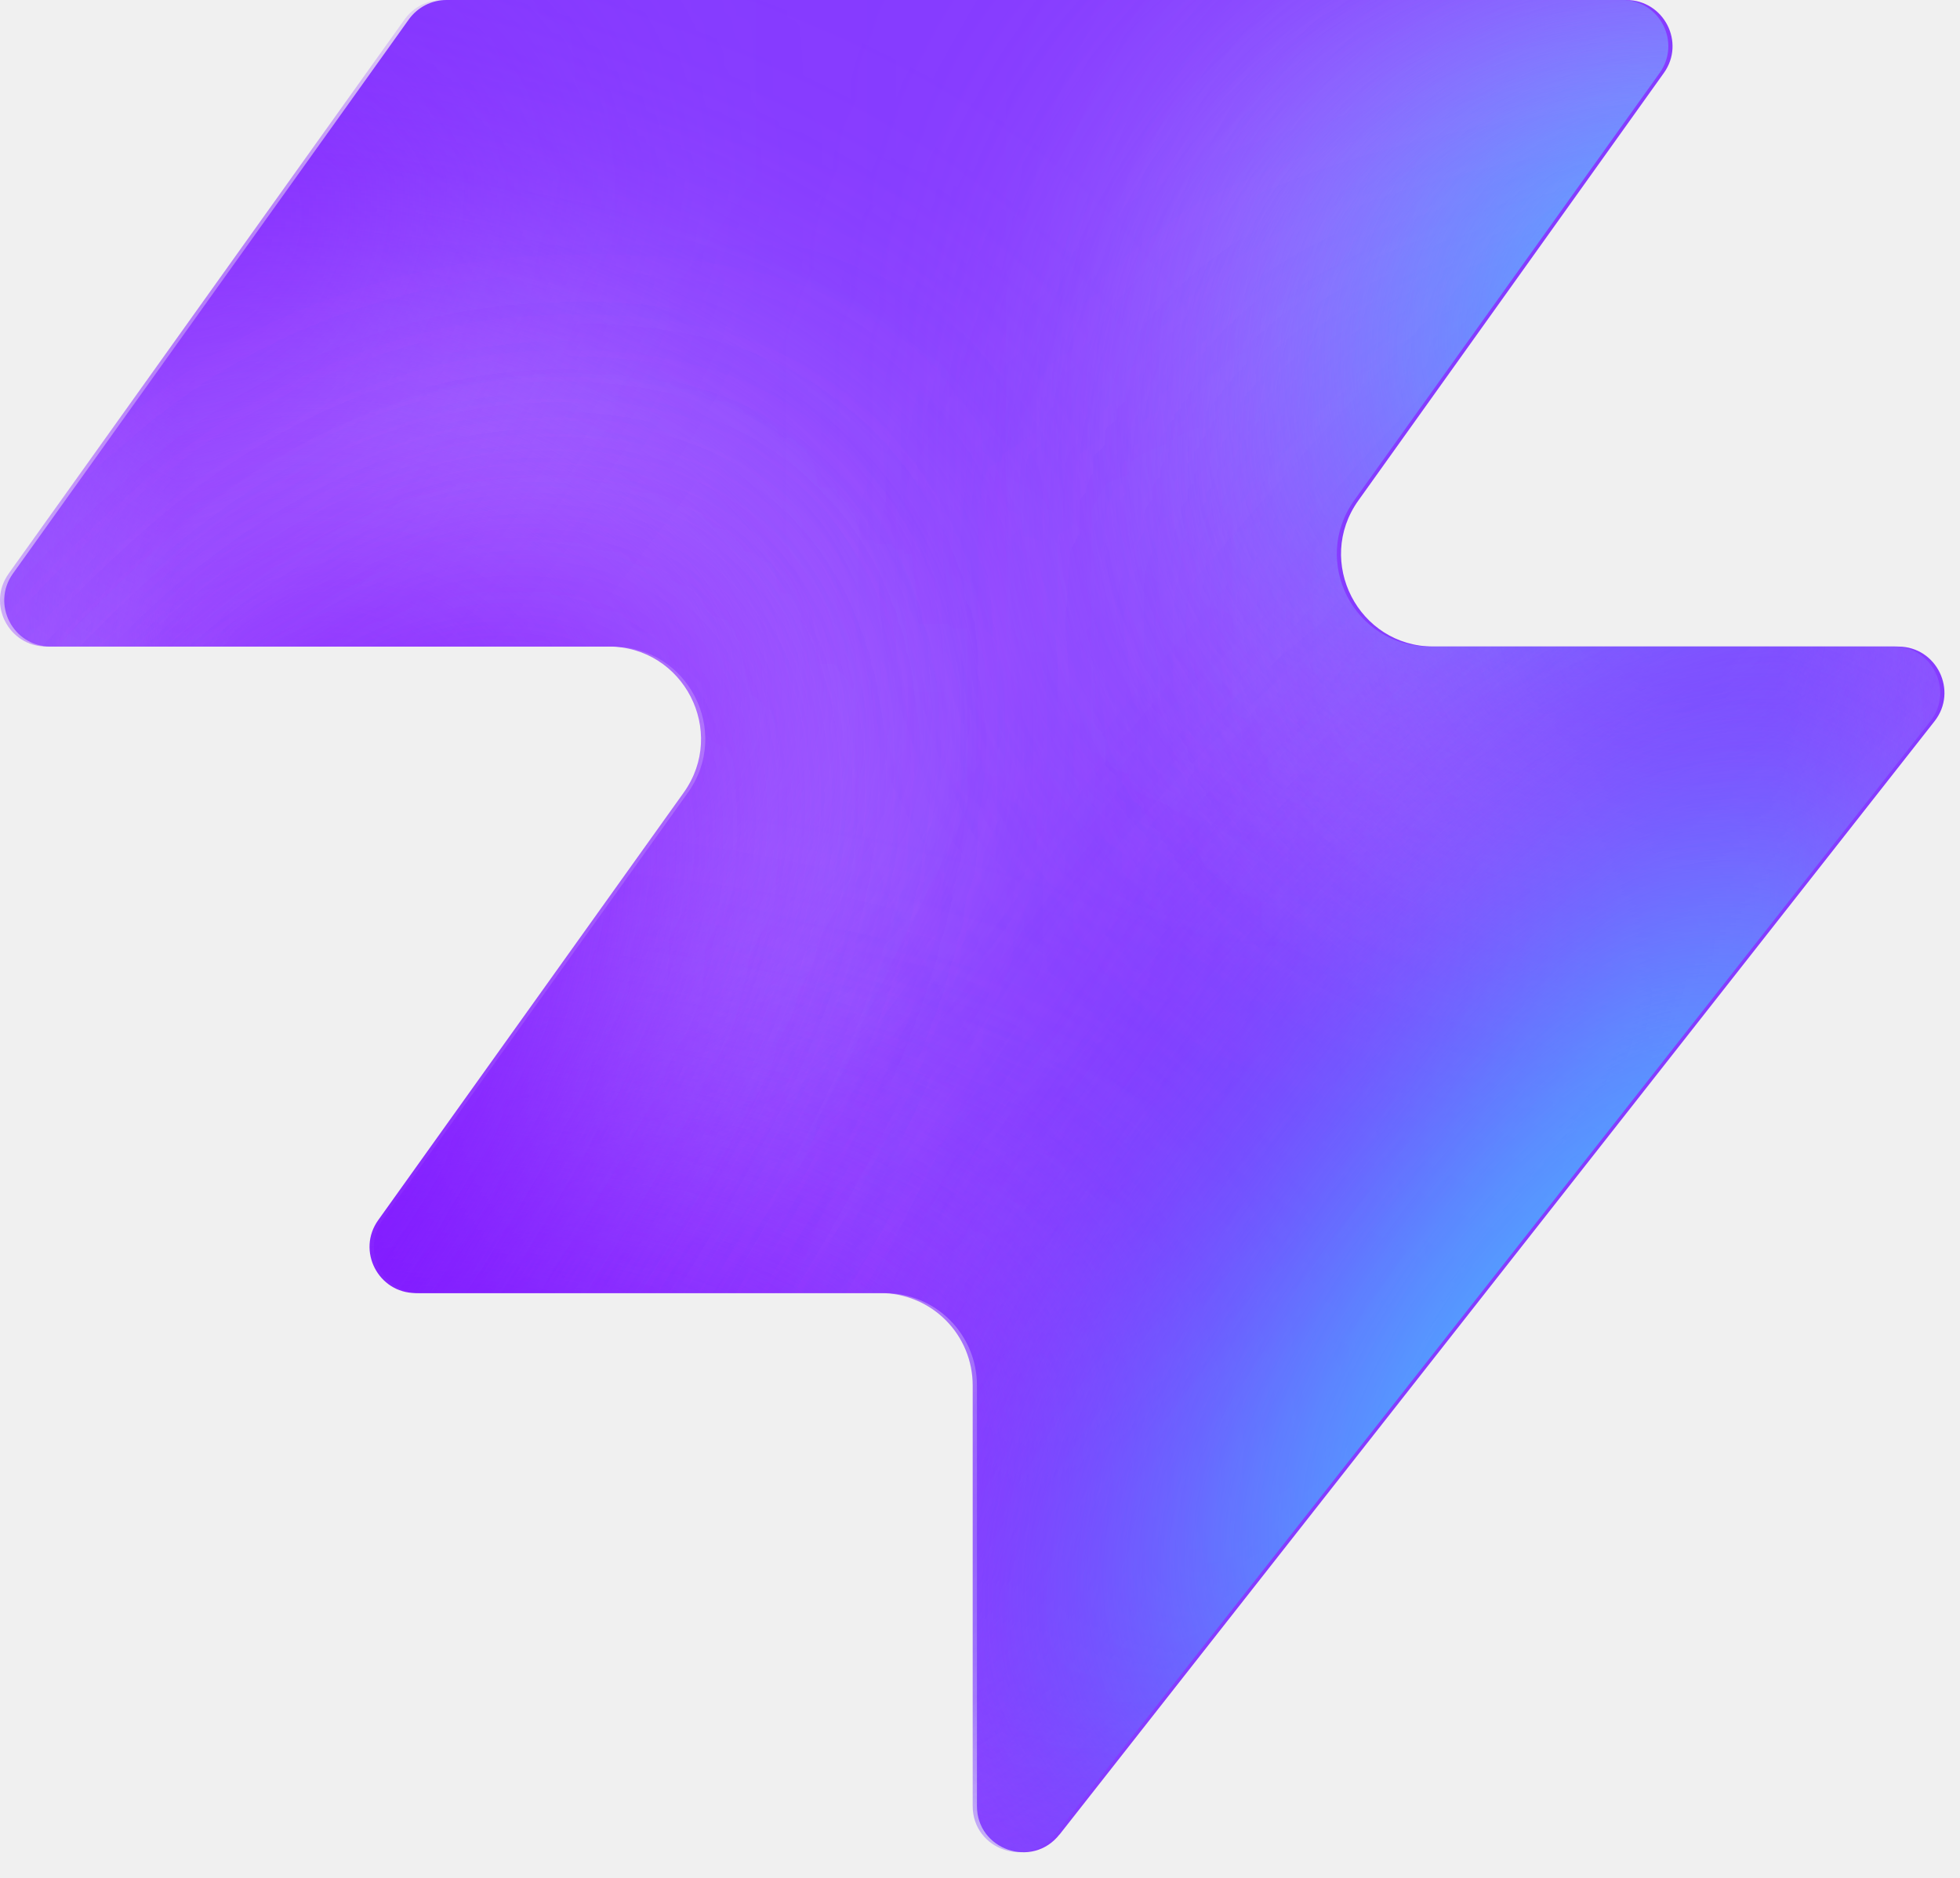
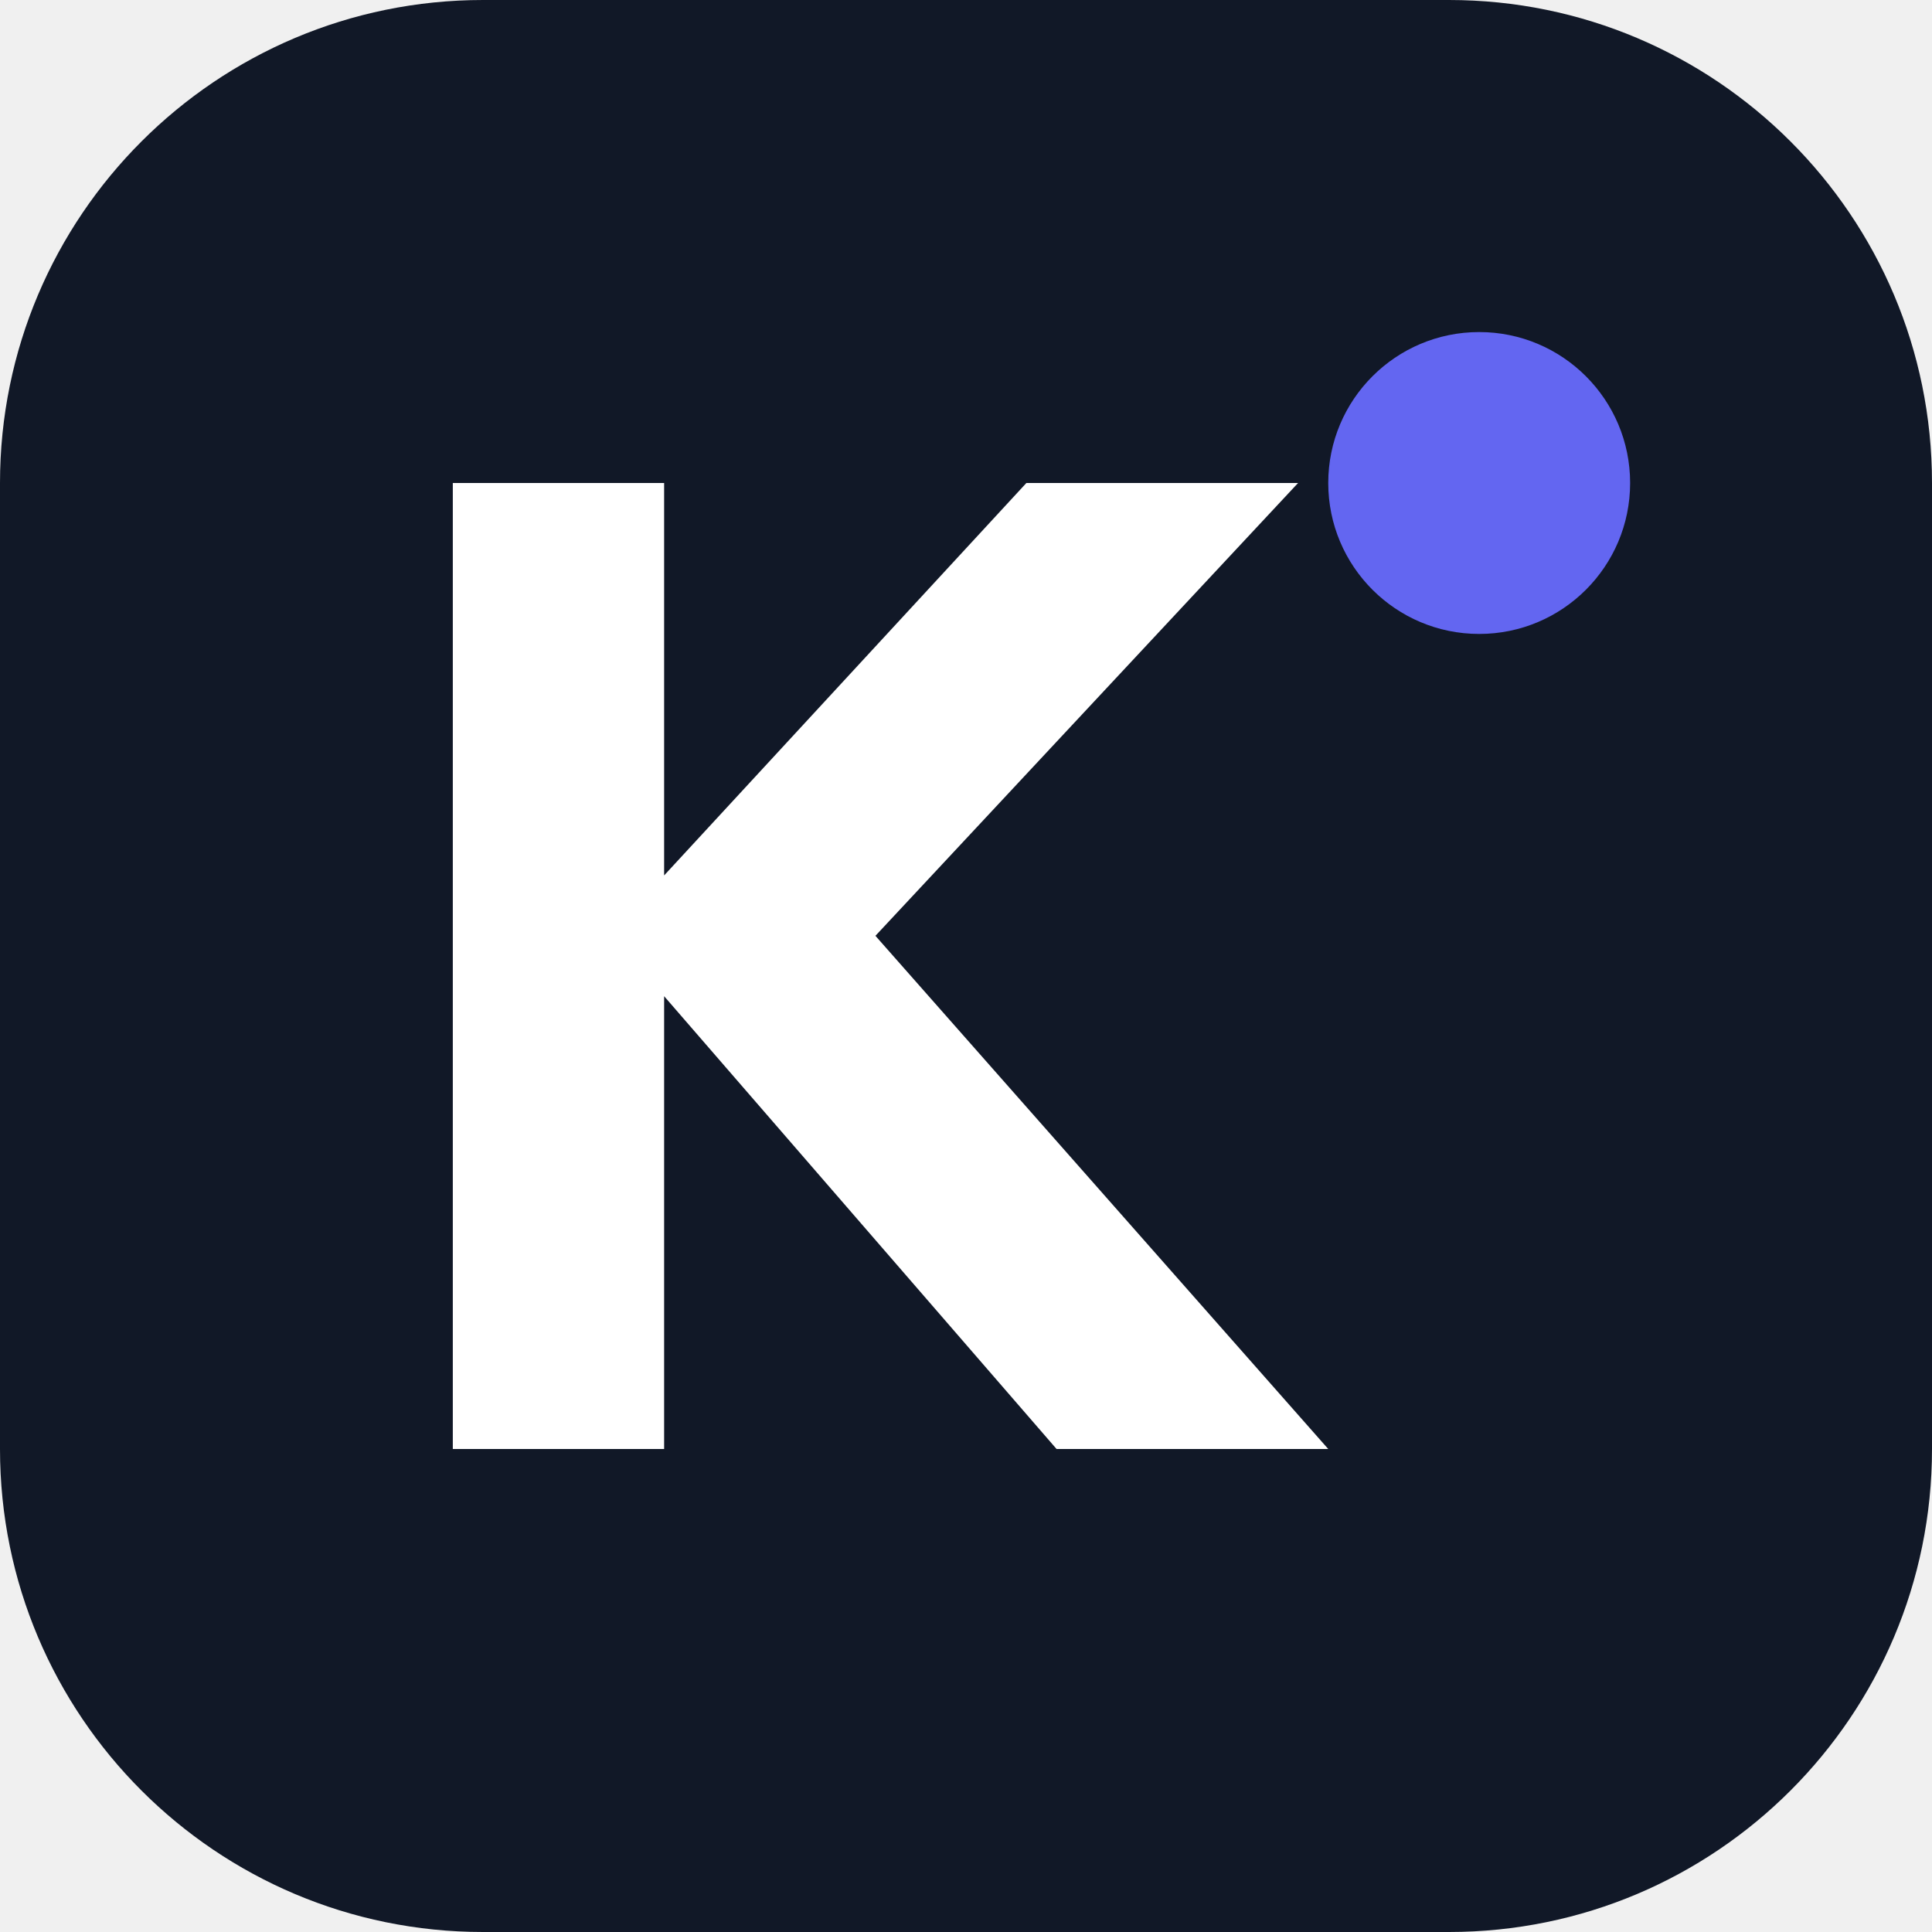
- <svg xmlns="http://www.w3.org/2000/svg" width="48" height="46" fill="none" viewBox="0 0 48 46">
-   <path fill="#863bff" d="M25.946 44.938c-.664.845-2.021.375-2.021-.698V33.937a2.26 2.26 0 0 0-2.262-2.262H10.287c-.92 0-1.456-1.04-.92-1.788l7.48-10.471c1.07-1.497 0-3.578-1.842-3.578H1.237c-.92 0-1.456-1.04-.92-1.788L10.013.474c.214-.297.556-.474.92-.474h28.894c.92 0 1.456 1.04.92 1.788l-7.48 10.471c-1.07 1.498 0 3.579 1.842 3.579h11.377c.943 0 1.473 1.088.89 1.83L25.947 44.94z" style="fill:#863bff;fill:color(display-p3 .525 .23 1);fill-opacity:1" />
-   <mask id="a" width="48" height="46" x="0" y="0" maskUnits="userSpaceOnUse" style="mask-type:alpha">
-     <path fill="#000" d="M25.842 44.938c-.664.844-2.021.375-2.021-.698V33.937a2.26 2.26 0 0 0-2.262-2.262H10.183c-.92 0-1.456-1.04-.92-1.788l7.48-10.471c1.07-1.498 0-3.579-1.842-3.579H1.133c-.92 0-1.456-1.04-.92-1.787L9.91.473c.214-.297.556-.474.92-.474h28.894c.92 0 1.456 1.04.92 1.788l-7.48 10.471c-1.07 1.498 0 3.578 1.842 3.578h11.377c.943 0 1.473 1.088.89 1.832L25.843 44.94z" style="fill:#000;fill-opacity:1" />
-   </mask>
-   <g mask="url(#a)">
-     <g filter="url(#b)">
-       <ellipse cx="5.508" cy="14.704" fill="#ede6ff" rx="5.508" ry="14.704" style="fill:#ede6ff;fill:color(display-p3 .927 .903 1);fill-opacity:1" transform="matrix(.00324 1 1 -.00324 -4.47 31.516)" />
-     </g>
-     <g filter="url(#c)">
-       <ellipse cx="10.399" cy="29.851" fill="#ede6ff" rx="10.399" ry="29.851" style="fill:#ede6ff;fill:color(display-p3 .927 .903 1);fill-opacity:1" transform="matrix(.00324 1 1 -.00324 -39.328 7.883)" />
-     </g>
-     <g filter="url(#d)">
-       <ellipse cx="5.508" cy="30.487" fill="#7e14ff" rx="5.508" ry="30.487" style="fill:#7e14ff;fill:color(display-p3 .492 .077 1);fill-opacity:1" transform="rotate(89.814 -25.913 -14.639)scale(1 -1)" />
-     </g>
-     <g filter="url(#e)">
-       <ellipse cx="5.508" cy="30.599" fill="#7e14ff" rx="5.508" ry="30.599" style="fill:#7e14ff;fill:color(display-p3 .492 .077 1);fill-opacity:1" transform="rotate(89.814 -32.644 -3.334)scale(1 -1)" />
-     </g>
-     <g filter="url(#f)">
-       <ellipse cx="5.508" cy="30.599" fill="#7e14ff" rx="5.508" ry="30.599" style="fill:#7e14ff;fill:color(display-p3 .492 .077 1);fill-opacity:1" transform="matrix(.00324 1 1 -.00324 -34.34 30.47)" />
-     </g>
-     <g filter="url(#g)">
-       <ellipse cx="14.072" cy="22.078" fill="#ede6ff" rx="14.072" ry="22.078" style="fill:#ede6ff;fill:color(display-p3 .927 .903 1);fill-opacity:1" transform="rotate(93.35 24.506 48.493)scale(-1 1)" />
-     </g>
-     <g filter="url(#h)">
-       <ellipse cx="3.47" cy="21.501" fill="#7e14ff" rx="3.47" ry="21.501" style="fill:#7e14ff;fill:color(display-p3 .492 .077 1);fill-opacity:1" transform="rotate(89.009 28.708 47.59)scale(-1 1)" />
-     </g>
-     <g filter="url(#i)">
-       <ellipse cx="3.47" cy="21.501" fill="#7e14ff" rx="3.47" ry="21.501" style="fill:#7e14ff;fill:color(display-p3 .492 .077 1);fill-opacity:1" transform="rotate(89.009 28.708 47.59)scale(-1 1)" />
-     </g>
-     <g filter="url(#j)">
-       <ellipse cx=".387" cy="8.972" fill="#7e14ff" rx="4.407" ry="29.108" style="fill:#7e14ff;fill:color(display-p3 .492 .077 1);fill-opacity:1" transform="rotate(39.51 .387 8.972)" />
-     </g>
-     <g filter="url(#k)">
-       <ellipse cx="47.523" cy="-6.092" fill="#7e14ff" rx="4.407" ry="29.108" style="fill:#7e14ff;fill:color(display-p3 .492 .077 1);fill-opacity:1" transform="rotate(37.892 47.523 -6.092)" />
-     </g>
-     <g filter="url(#l)">
-       <ellipse cx="41.412" cy="6.333" fill="#47bfff" rx="5.971" ry="9.665" style="fill:#47bfff;fill:color(display-p3 .28 .748 1);fill-opacity:1" transform="rotate(37.892 41.412 6.333)" />
-     </g>
-     <g filter="url(#m)">
-       <ellipse cx="-1.879" cy="38.332" fill="#7e14ff" rx="4.407" ry="29.108" style="fill:#7e14ff;fill:color(display-p3 .492 .077 1);fill-opacity:1" transform="rotate(37.892 -1.88 38.332)" />
-     </g>
-     <g filter="url(#n)">
-       <ellipse cx="-1.879" cy="38.332" fill="#7e14ff" rx="4.407" ry="29.108" style="fill:#7e14ff;fill:color(display-p3 .492 .077 1);fill-opacity:1" transform="rotate(37.892 -1.88 38.332)" />
-     </g>
-     <g filter="url(#o)">
-       <ellipse cx="35.651" cy="29.907" fill="#7e14ff" rx="4.407" ry="29.108" style="fill:#7e14ff;fill:color(display-p3 .492 .077 1);fill-opacity:1" transform="rotate(37.892 35.651 29.907)" />
-     </g>
-     <g filter="url(#p)">
-       <ellipse cx="38.418" cy="32.4" fill="#47bfff" rx="5.971" ry="15.297" style="fill:#47bfff;fill:color(display-p3 .28 .748 1);fill-opacity:1" transform="rotate(37.892 38.418 32.4)" />
-     </g>
-   </g>
-   <defs>
-     <filter id="b" width="60.045" height="41.654" x="-19.77" y="16.149" color-interpolation-filters="sRGB" filterUnits="userSpaceOnUse">
-       <feFlood flood-opacity="0" result="BackgroundImageFix" />
-       <feBlend in="SourceGraphic" in2="BackgroundImageFix" result="shape" />
-       <feGaussianBlur result="effect1_foregroundBlur_2002_17158" stdDeviation="7.659" />
-     </filter>
-     <filter id="c" width="90.34" height="51.437" x="-54.613" y="-7.533" color-interpolation-filters="sRGB" filterUnits="userSpaceOnUse">
-       <feFlood flood-opacity="0" result="BackgroundImageFix" />
-       <feBlend in="SourceGraphic" in2="BackgroundImageFix" result="shape" />
-       <feGaussianBlur result="effect1_foregroundBlur_2002_17158" stdDeviation="7.659" />
-     </filter>
-     <filter id="d" width="79.355" height="29.4" x="-49.64" y="2.03" color-interpolation-filters="sRGB" filterUnits="userSpaceOnUse">
-       <feFlood flood-opacity="0" result="BackgroundImageFix" />
-       <feBlend in="SourceGraphic" in2="BackgroundImageFix" result="shape" />
-       <feGaussianBlur result="effect1_foregroundBlur_2002_17158" stdDeviation="4.596" />
-     </filter>
-     <filter id="e" width="79.579" height="29.4" x="-45.045" y="20.029" color-interpolation-filters="sRGB" filterUnits="userSpaceOnUse">
-       <feFlood flood-opacity="0" result="BackgroundImageFix" />
-       <feBlend in="SourceGraphic" in2="BackgroundImageFix" result="shape" />
-       <feGaussianBlur result="effect1_foregroundBlur_2002_17158" stdDeviation="4.596" />
-     </filter>
-     <filter id="f" width="79.579" height="29.4" x="-43.513" y="21.178" color-interpolation-filters="sRGB" filterUnits="userSpaceOnUse">
-       <feFlood flood-opacity="0" result="BackgroundImageFix" />
-       <feBlend in="SourceGraphic" in2="BackgroundImageFix" result="shape" />
-       <feGaussianBlur result="effect1_foregroundBlur_2002_17158" stdDeviation="4.596" />
-     </filter>
-     <filter id="g" width="74.749" height="58.852" x="15.756" y="-17.901" color-interpolation-filters="sRGB" filterUnits="userSpaceOnUse">
-       <feFlood flood-opacity="0" result="BackgroundImageFix" />
-       <feBlend in="SourceGraphic" in2="BackgroundImageFix" result="shape" />
-       <feGaussianBlur result="effect1_foregroundBlur_2002_17158" stdDeviation="7.659" />
-     </filter>
-     <filter id="h" width="61.377" height="25.362" x="23.548" y="2.284" color-interpolation-filters="sRGB" filterUnits="userSpaceOnUse">
-       <feFlood flood-opacity="0" result="BackgroundImageFix" />
-       <feBlend in="SourceGraphic" in2="BackgroundImageFix" result="shape" />
-       <feGaussianBlur result="effect1_foregroundBlur_2002_17158" stdDeviation="4.596" />
-     </filter>
-     <filter id="i" width="61.377" height="25.362" x="23.548" y="2.284" color-interpolation-filters="sRGB" filterUnits="userSpaceOnUse">
-       <feFlood flood-opacity="0" result="BackgroundImageFix" />
-       <feBlend in="SourceGraphic" in2="BackgroundImageFix" result="shape" />
-       <feGaussianBlur result="effect1_foregroundBlur_2002_17158" stdDeviation="4.596" />
-     </filter>
-     <filter id="j" width="56.045" height="63.649" x="-27.636" y="-22.853" color-interpolation-filters="sRGB" filterUnits="userSpaceOnUse">
-       <feFlood flood-opacity="0" result="BackgroundImageFix" />
-       <feBlend in="SourceGraphic" in2="BackgroundImageFix" result="shape" />
-       <feGaussianBlur result="effect1_foregroundBlur_2002_17158" stdDeviation="4.596" />
-     </filter>
-     <filter id="k" width="54.814" height="64.646" x="20.116" y="-38.415" color-interpolation-filters="sRGB" filterUnits="userSpaceOnUse">
-       <feFlood flood-opacity="0" result="BackgroundImageFix" />
-       <feBlend in="SourceGraphic" in2="BackgroundImageFix" result="shape" />
-       <feGaussianBlur result="effect1_foregroundBlur_2002_17158" stdDeviation="4.596" />
-     </filter>
-     <filter id="l" width="33.541" height="35.313" x="24.641" y="-11.323" color-interpolation-filters="sRGB" filterUnits="userSpaceOnUse">
-       <feFlood flood-opacity="0" result="BackgroundImageFix" />
-       <feBlend in="SourceGraphic" in2="BackgroundImageFix" result="shape" />
-       <feGaussianBlur result="effect1_foregroundBlur_2002_17158" stdDeviation="4.596" />
-     </filter>
-     <filter id="m" width="54.814" height="64.646" x="-29.286" y="6.009" color-interpolation-filters="sRGB" filterUnits="userSpaceOnUse">
-       <feFlood flood-opacity="0" result="BackgroundImageFix" />
-       <feBlend in="SourceGraphic" in2="BackgroundImageFix" result="shape" />
-       <feGaussianBlur result="effect1_foregroundBlur_2002_17158" stdDeviation="4.596" />
-     </filter>
-     <filter id="n" width="54.814" height="64.646" x="-29.286" y="6.009" color-interpolation-filters="sRGB" filterUnits="userSpaceOnUse">
-       <feFlood flood-opacity="0" result="BackgroundImageFix" />
-       <feBlend in="SourceGraphic" in2="BackgroundImageFix" result="shape" />
-       <feGaussianBlur result="effect1_foregroundBlur_2002_17158" stdDeviation="4.596" />
-     </filter>
-     <filter id="o" width="54.814" height="64.646" x="8.244" y="-2.416" color-interpolation-filters="sRGB" filterUnits="userSpaceOnUse">
-       <feFlood flood-opacity="0" result="BackgroundImageFix" />
-       <feBlend in="SourceGraphic" in2="BackgroundImageFix" result="shape" />
-       <feGaussianBlur result="effect1_foregroundBlur_2002_17158" stdDeviation="4.596" />
-     </filter>
-     <filter id="p" width="39.409" height="43.623" x="18.713" y="10.588" color-interpolation-filters="sRGB" filterUnits="userSpaceOnUse">
-       <feFlood flood-opacity="0" result="BackgroundImageFix" />
-       <feBlend in="SourceGraphic" in2="BackgroundImageFix" result="shape" />
-       <feGaussianBlur result="effect1_foregroundBlur_2002_17158" stdDeviation="4.596" />
-     </filter>
-   </defs>
+ <svg xmlns="http://www.w3.org/2000/svg" viewBox="0 0 64 64" role="img" aria-labelledby="title">
+   <rect width="64" height="64" rx="16" fill="#111827" />
+   <path d="M15 16h7v13l12-13h9L29 31l15 17h-9L22 33v15h-7V16Z" fill="#fff" />
+   <circle cx="49" cy="16" r="5" fill="#6366f1" />
</svg>
